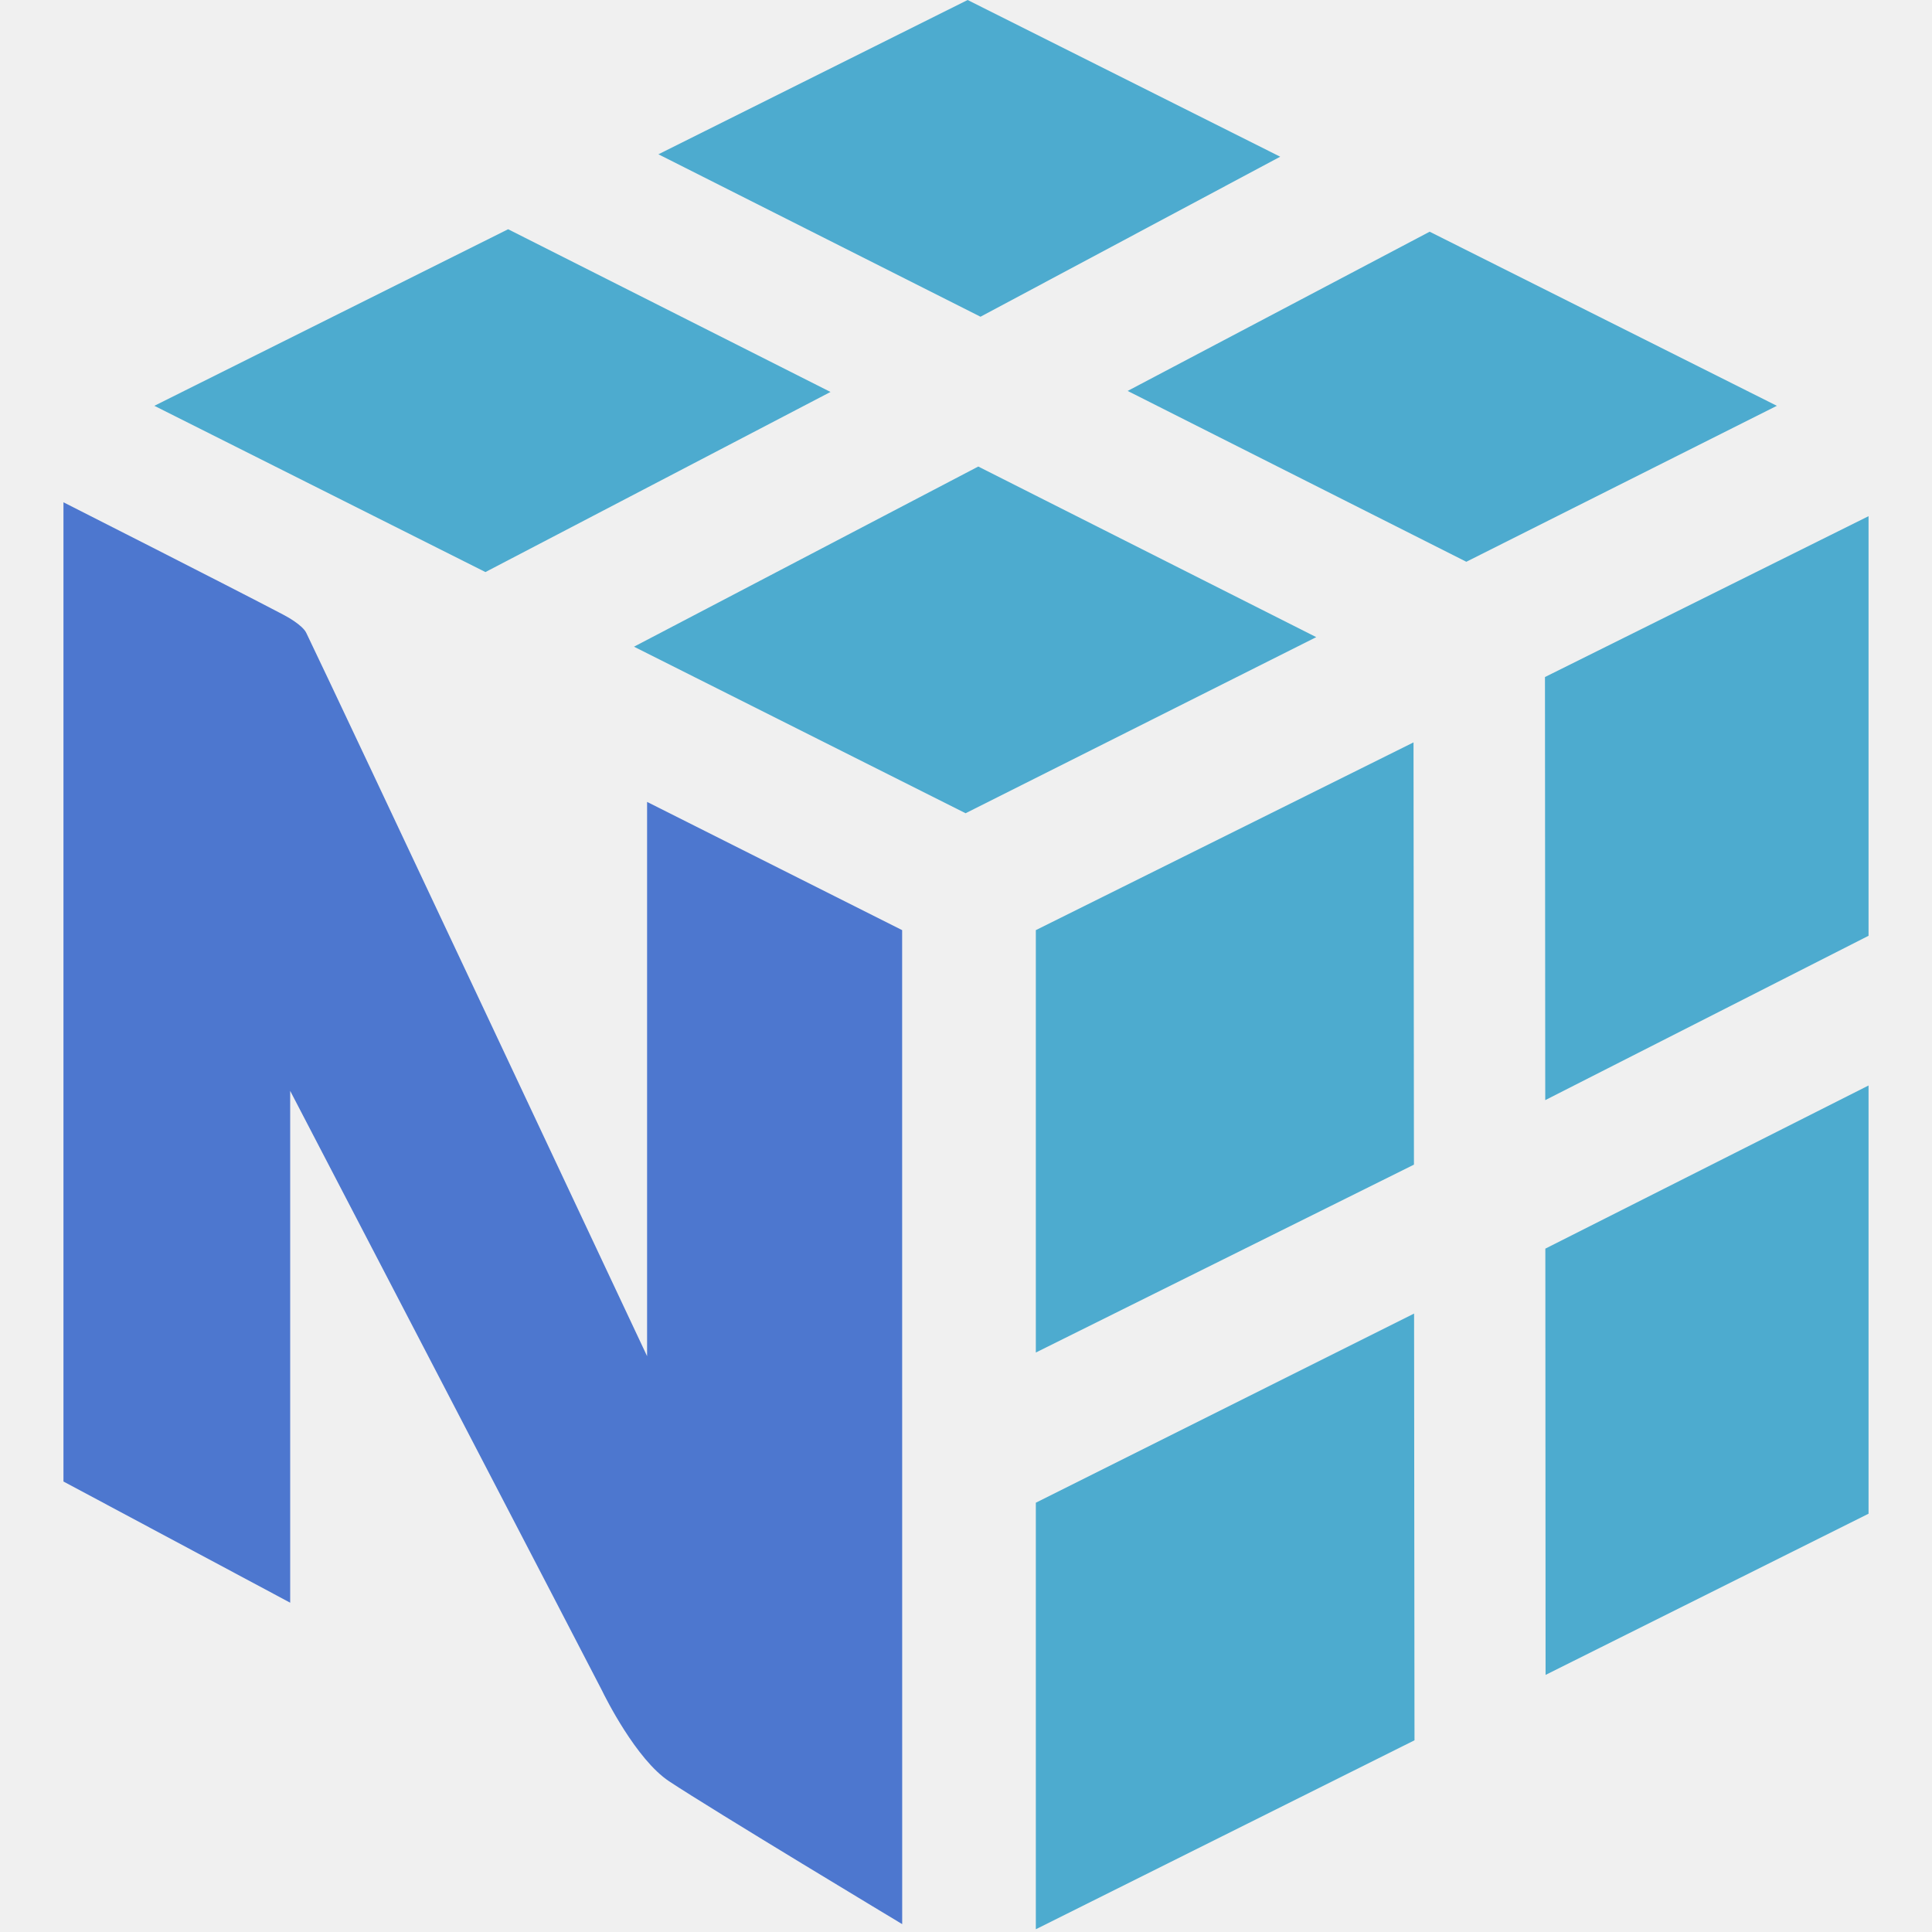
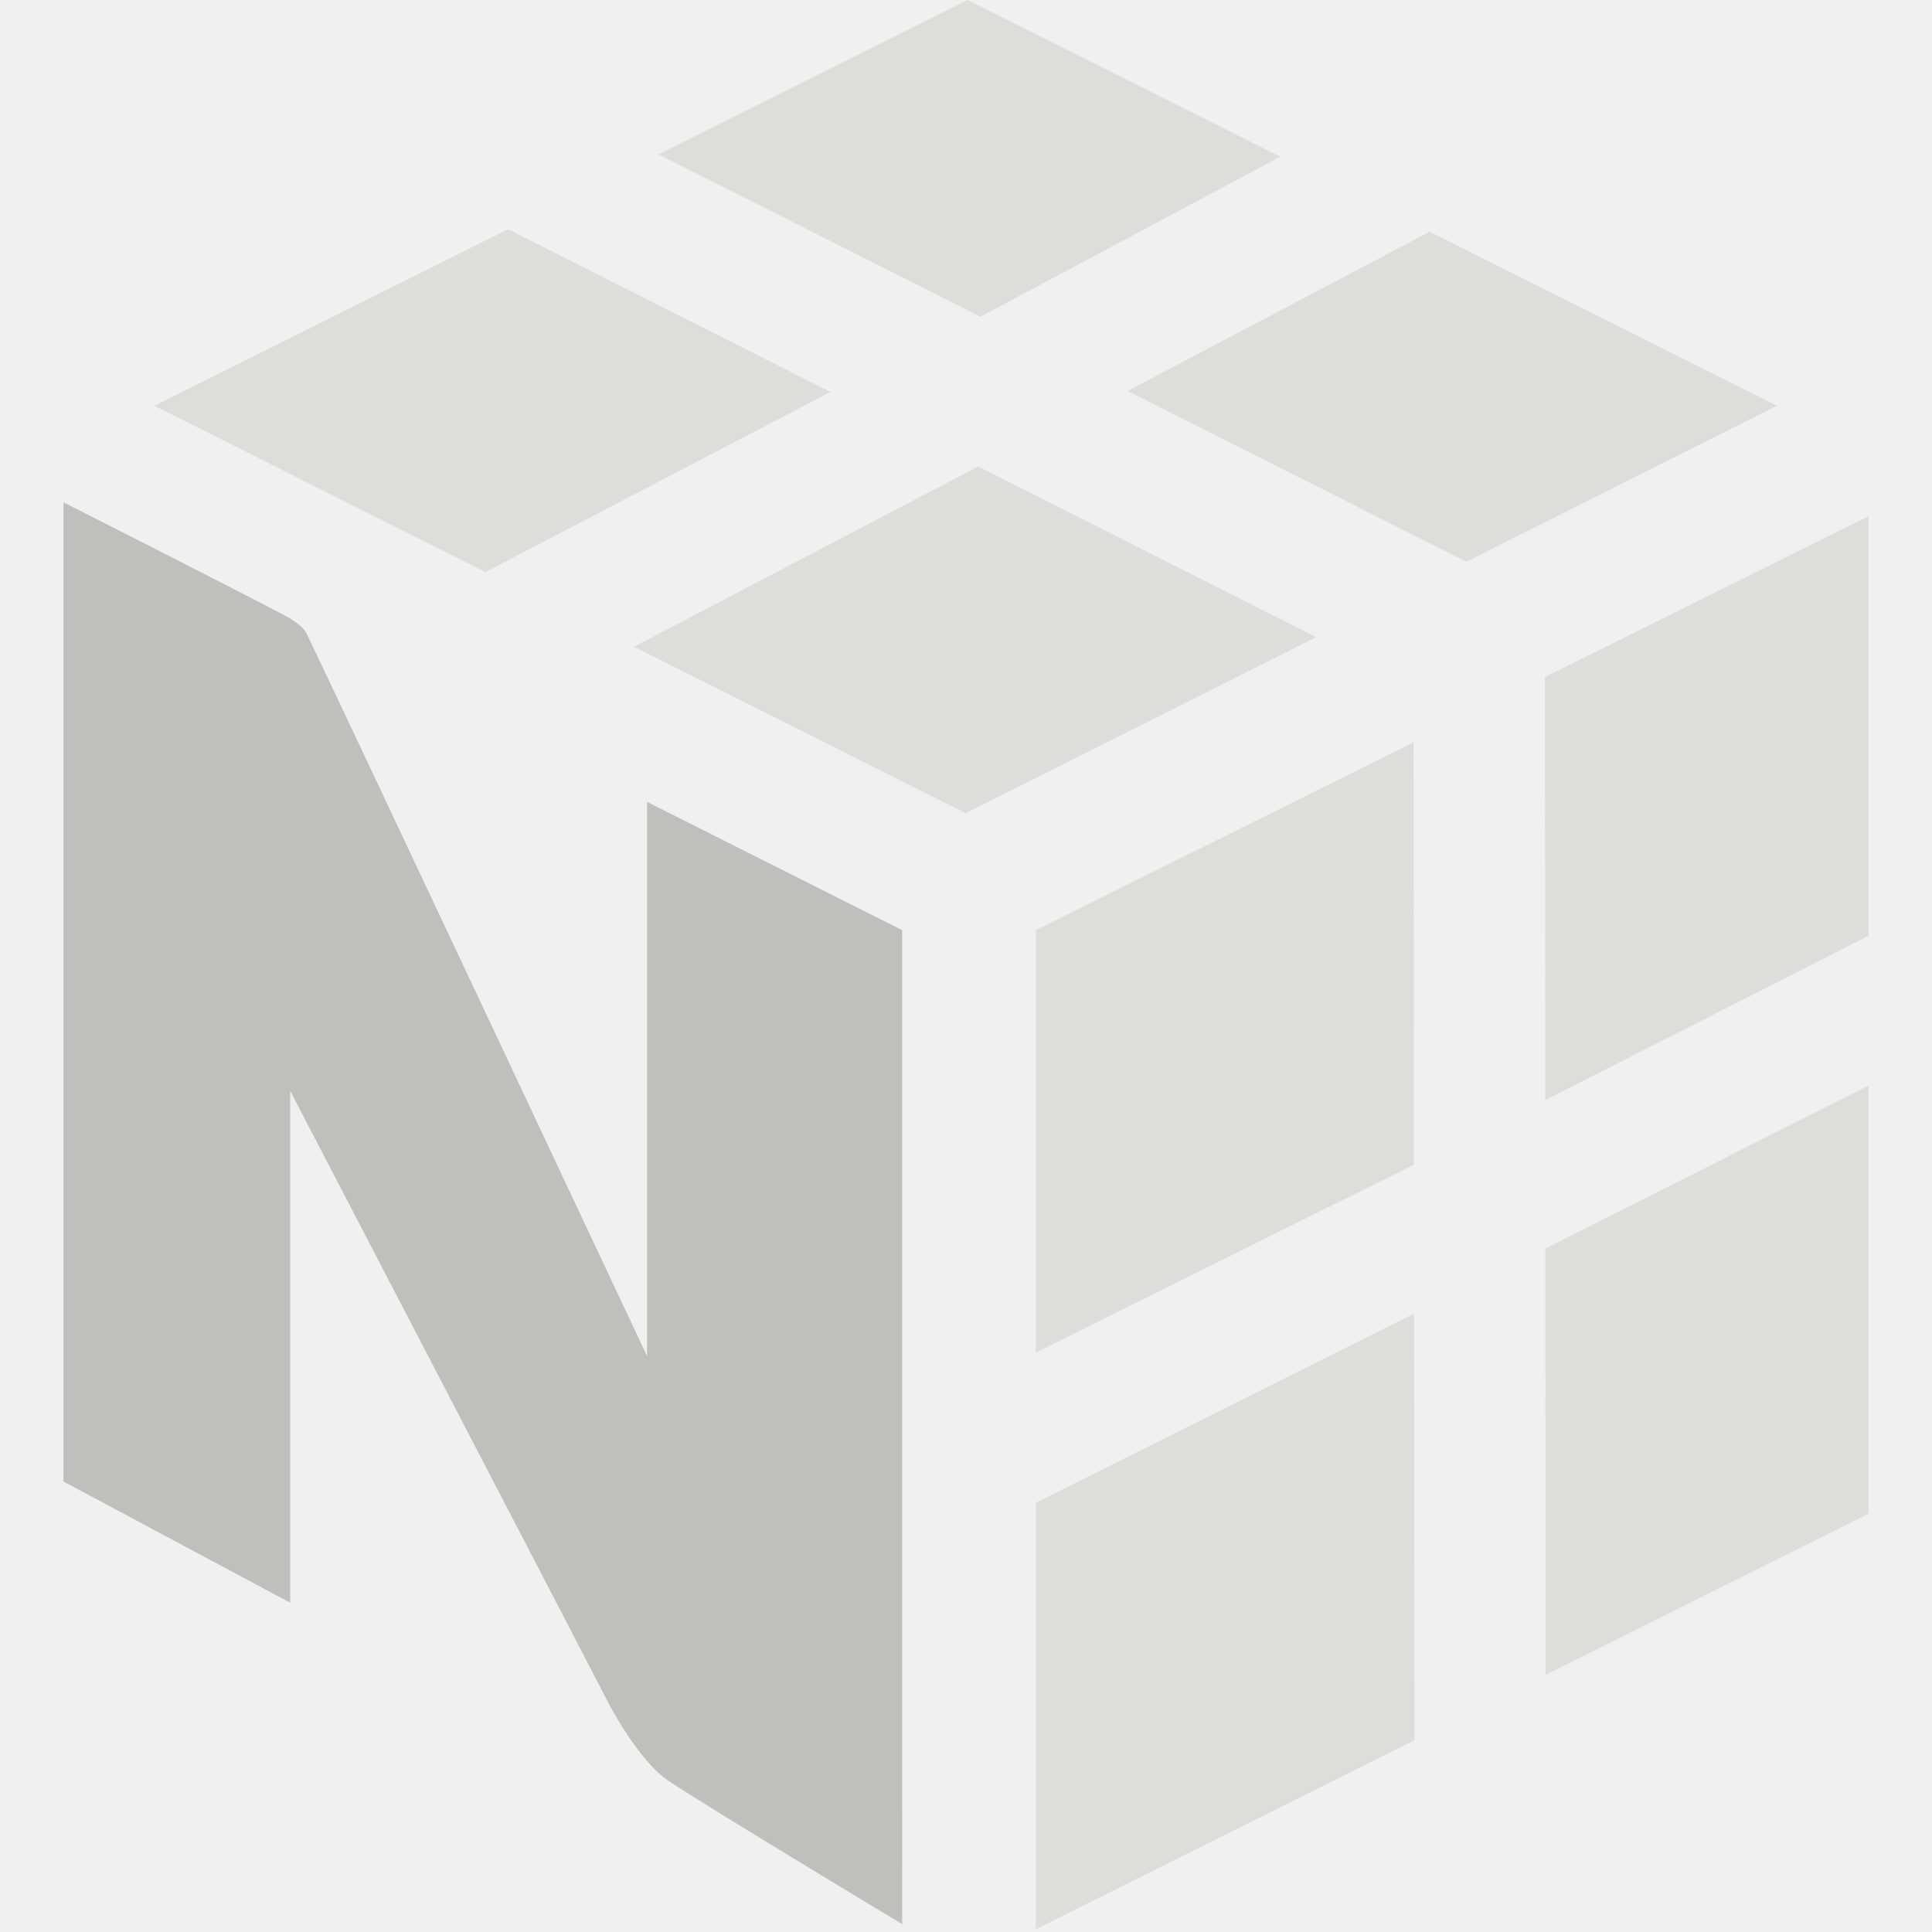
- <svg xmlns="http://www.w3.org/2000/svg" width="800px" height="800px" viewBox="-9 0 274 274" version="1.1" preserveAspectRatio="xMidYMid">
-   <g>
-     <path d="M191.548,186.292 L191.607,246.812 L137.903,273.611 L137.903,213.118 L191.548,186.292 Z M256.001,153.947 L256.001,214.678 L210.196,237.538 L210.163,177.084 L256.001,153.947 Z M191.468,105.287 L191.528,165.172 L137.903,191.819 L137.903,131.914 L191.468,105.287 Z M256.001,73.205 L256.001,132.714 L210.15,156.023 L210.11,96.018 L256.001,73.205 Z M129.739,66.165 L177.672,90.36 L127.941,115.335 L80.913,91.715 L129.739,66.165 Z M63.065,32.511 L108.783,55.588 L59.845,81.131 L12.891,57.552 L63.065,32.511 Z M193.756,32.861 L242.998,57.552 L198.958,79.671 L150.926,55.443 L193.756,32.861 Z M128.232,3.55271368e-15 L172.562,22.225 L130.056,44.919 L84.377,21.881 L128.232,3.55271368e-15 Z" fill="#4DABCF">
- 
- </path>
-     <path d="M118.944,131.914 L82.771,113.728 L82.771,192.334 C82.771,192.334 38.533,98.207 34.434,89.752 C33.906,88.661 31.731,87.464 31.175,87.174 C23.243,83.009 0,71.235 0,71.235 L0,210.11 L32.154,227.298 L32.154,154.707 C32.154,154.707 75.922,238.813 76.365,239.732 C76.808,240.651 81.204,249.516 85.898,252.629 C92.151,256.768 118.951,272.884 118.951,272.884 L118.944,131.914 Z" fill="#4D77CF">
- 
- </path>
+ <svg xmlns="http://www.w3.org/2000/svg" width="800px" height="800px" viewBox="-9 0 274 274" version="1.1" preserveAspectRatio="xMidYMid" fill="#ffffff">
+   <g id="SVGRepo_bgCarrier" stroke-width="0" />
+   <g id="SVGRepo_tracerCarrier" stroke-linecap="round" stroke-linejoin="round" />
+   <g id="SVGRepo_iconCarrier">
+     <g>
+       <path d="M191.548,186.292 L191.607,246.812 L137.903,273.611 L137.903,213.118 L191.548,186.292 Z M256.001,153.947 L256.001,214.678 L210.196,237.538 L210.163,177.084 L256.001,153.947 Z M191.468,105.287 L191.528,165.172 L137.903,191.819 L137.903,131.914 L191.468,105.287 Z M256.001,73.205 L256.001,132.714 L210.15,156.023 L210.11,96.018 L256.001,73.205 Z M129.739,66.165 L177.672,90.36 L127.941,115.335 L80.913,91.715 L129.739,66.165 Z M63.065,32.511 L108.783,55.588 L59.845,81.131 L12.891,57.552 L63.065,32.511 Z M193.756,32.861 L242.998,57.552 L198.958,79.671 L150.926,55.443 L193.756,32.861 Z M128.232,3.55271368e-15 L172.562,22.225 L130.056,44.919 L84.377,21.881 L128.232,3.55271368e-15 Z" fill="#deddda"> </path>
+       <path d="M118.944,131.914 L82.771,113.728 L82.771,192.334 C82.771,192.334 38.533,98.207 34.434,89.752 C33.906,88.661 31.731,87.464 31.175,87.174 C23.243,83.009 0,71.235 0,71.235 L0,210.11 L32.154,227.298 L32.154,154.707 C32.154,154.707 75.922,238.813 76.365,239.732 C76.808,240.651 81.204,249.516 85.898,252.629 C92.151,256.768 118.951,272.884 118.951,272.884 L118.944,131.914 Z" fill="#c0bfbc"> </path>
+     </g>
  </g>
</svg>
